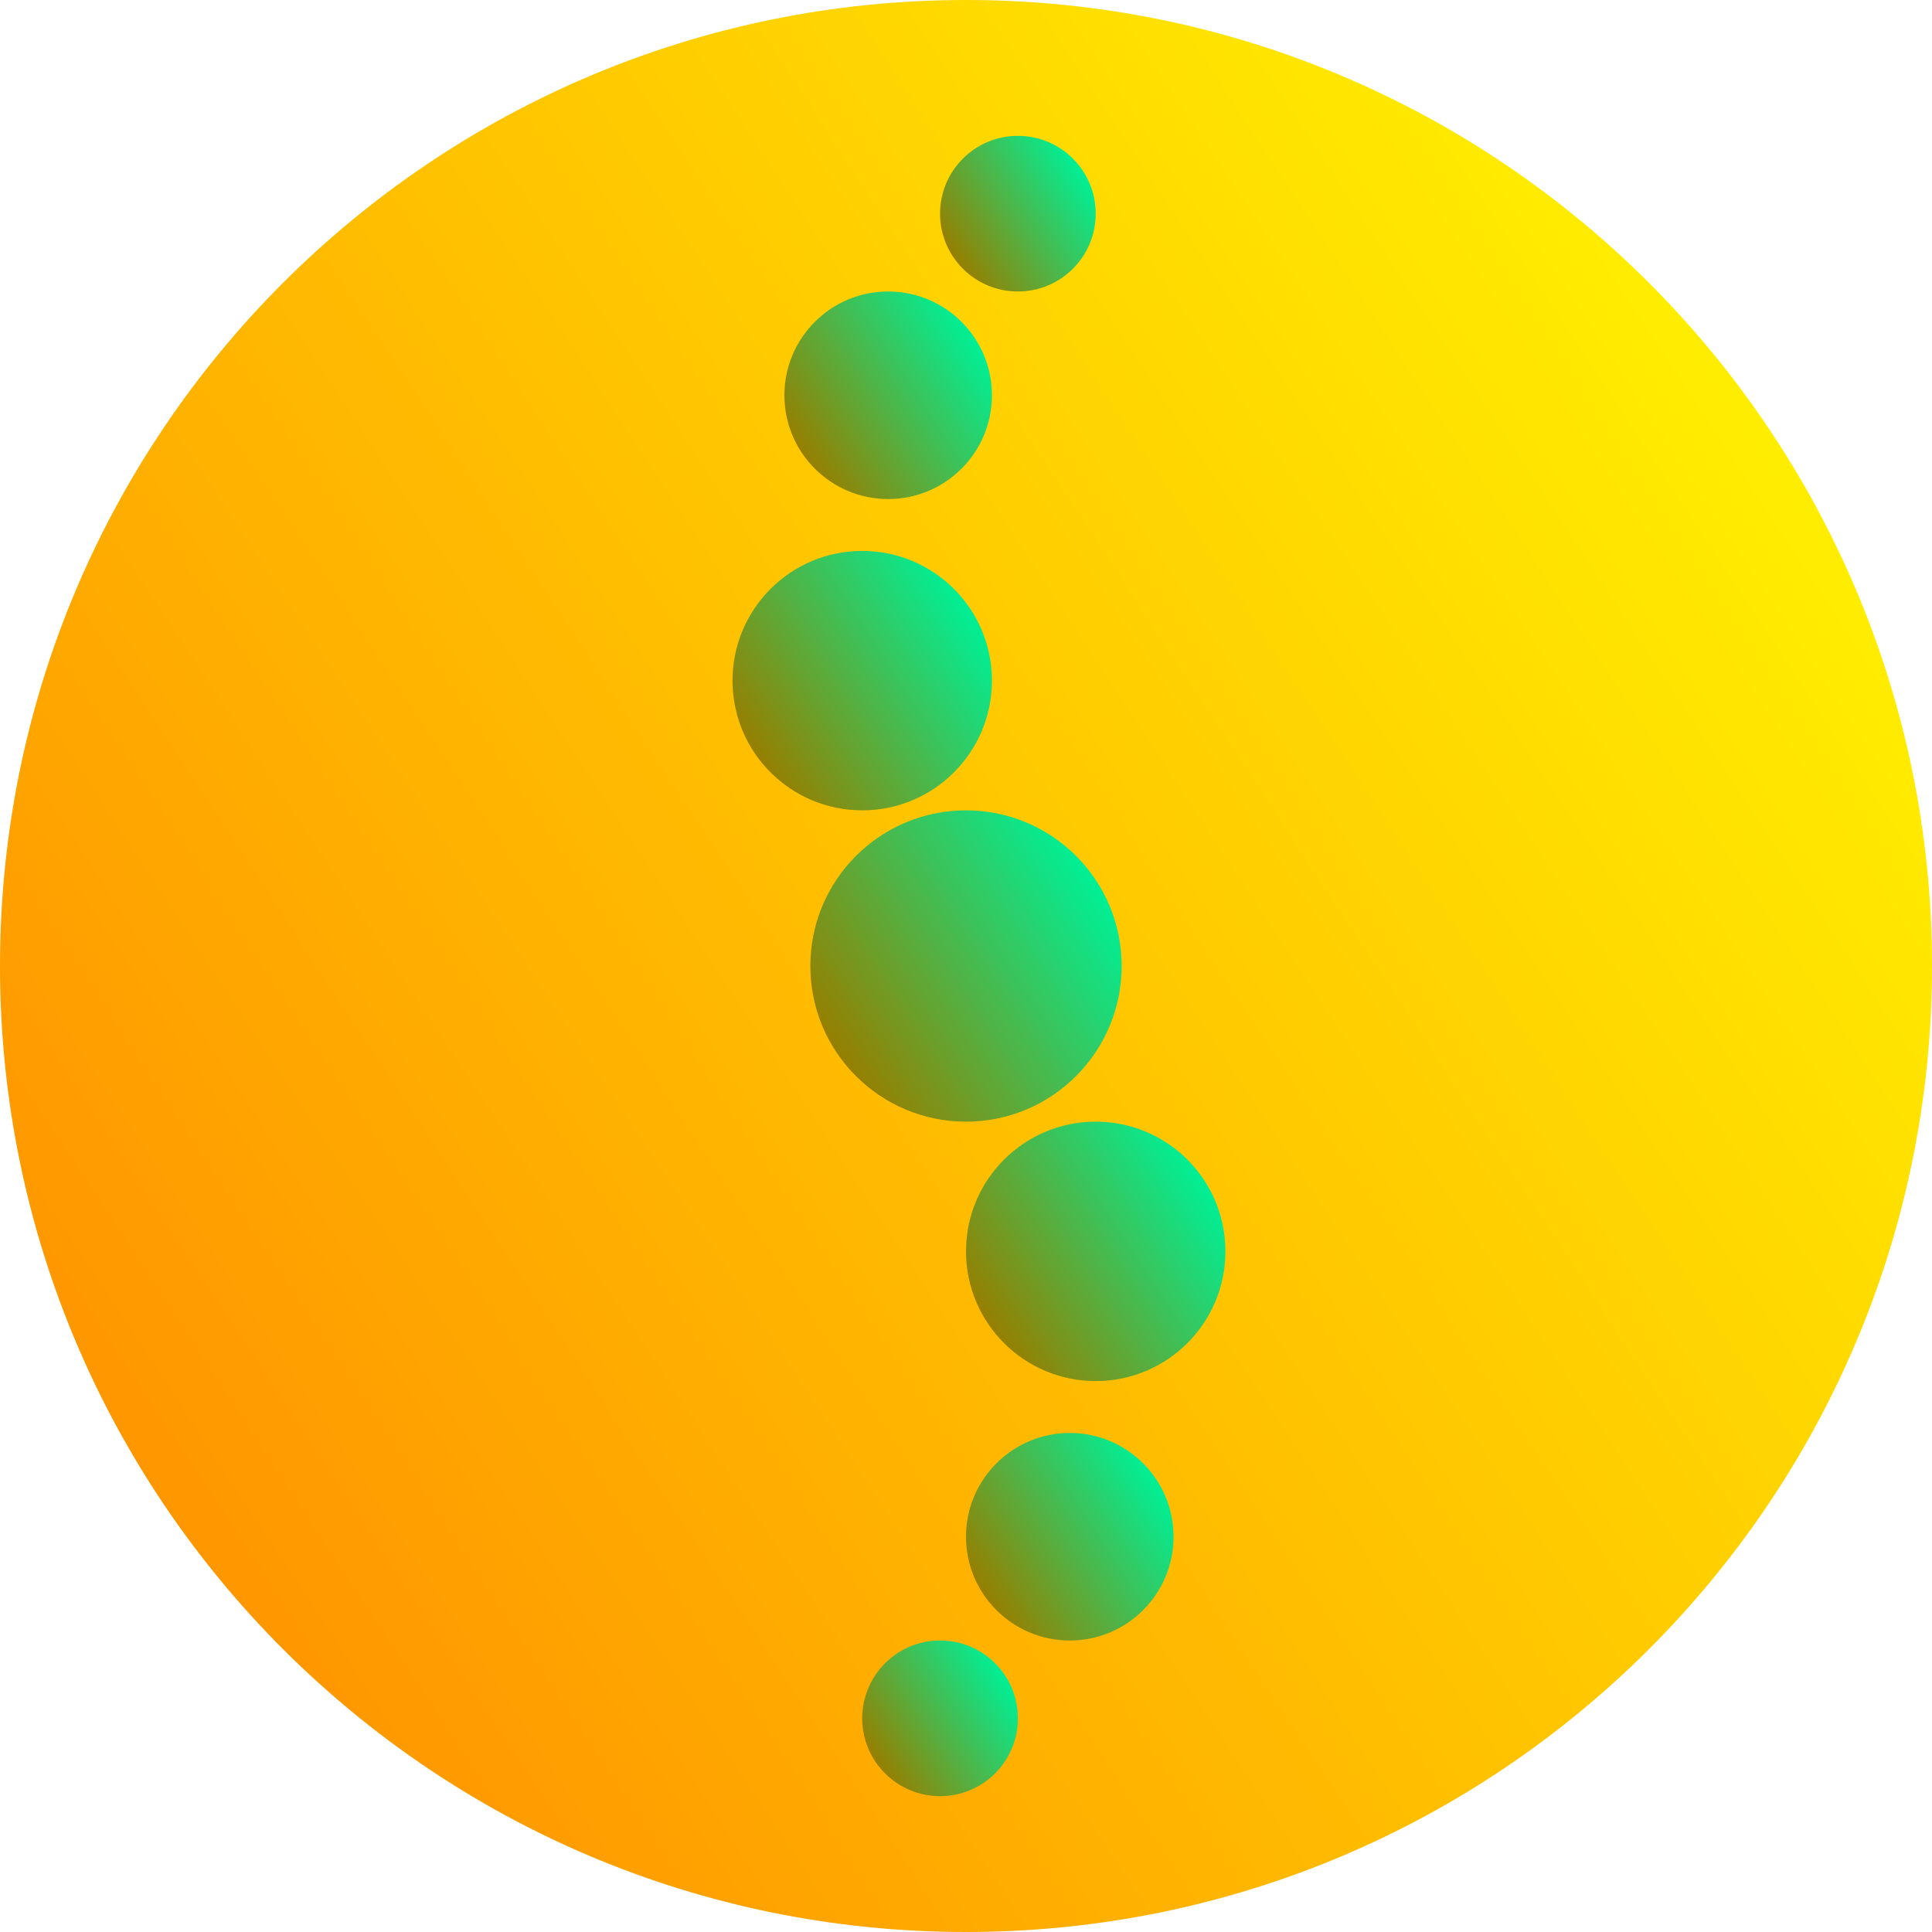
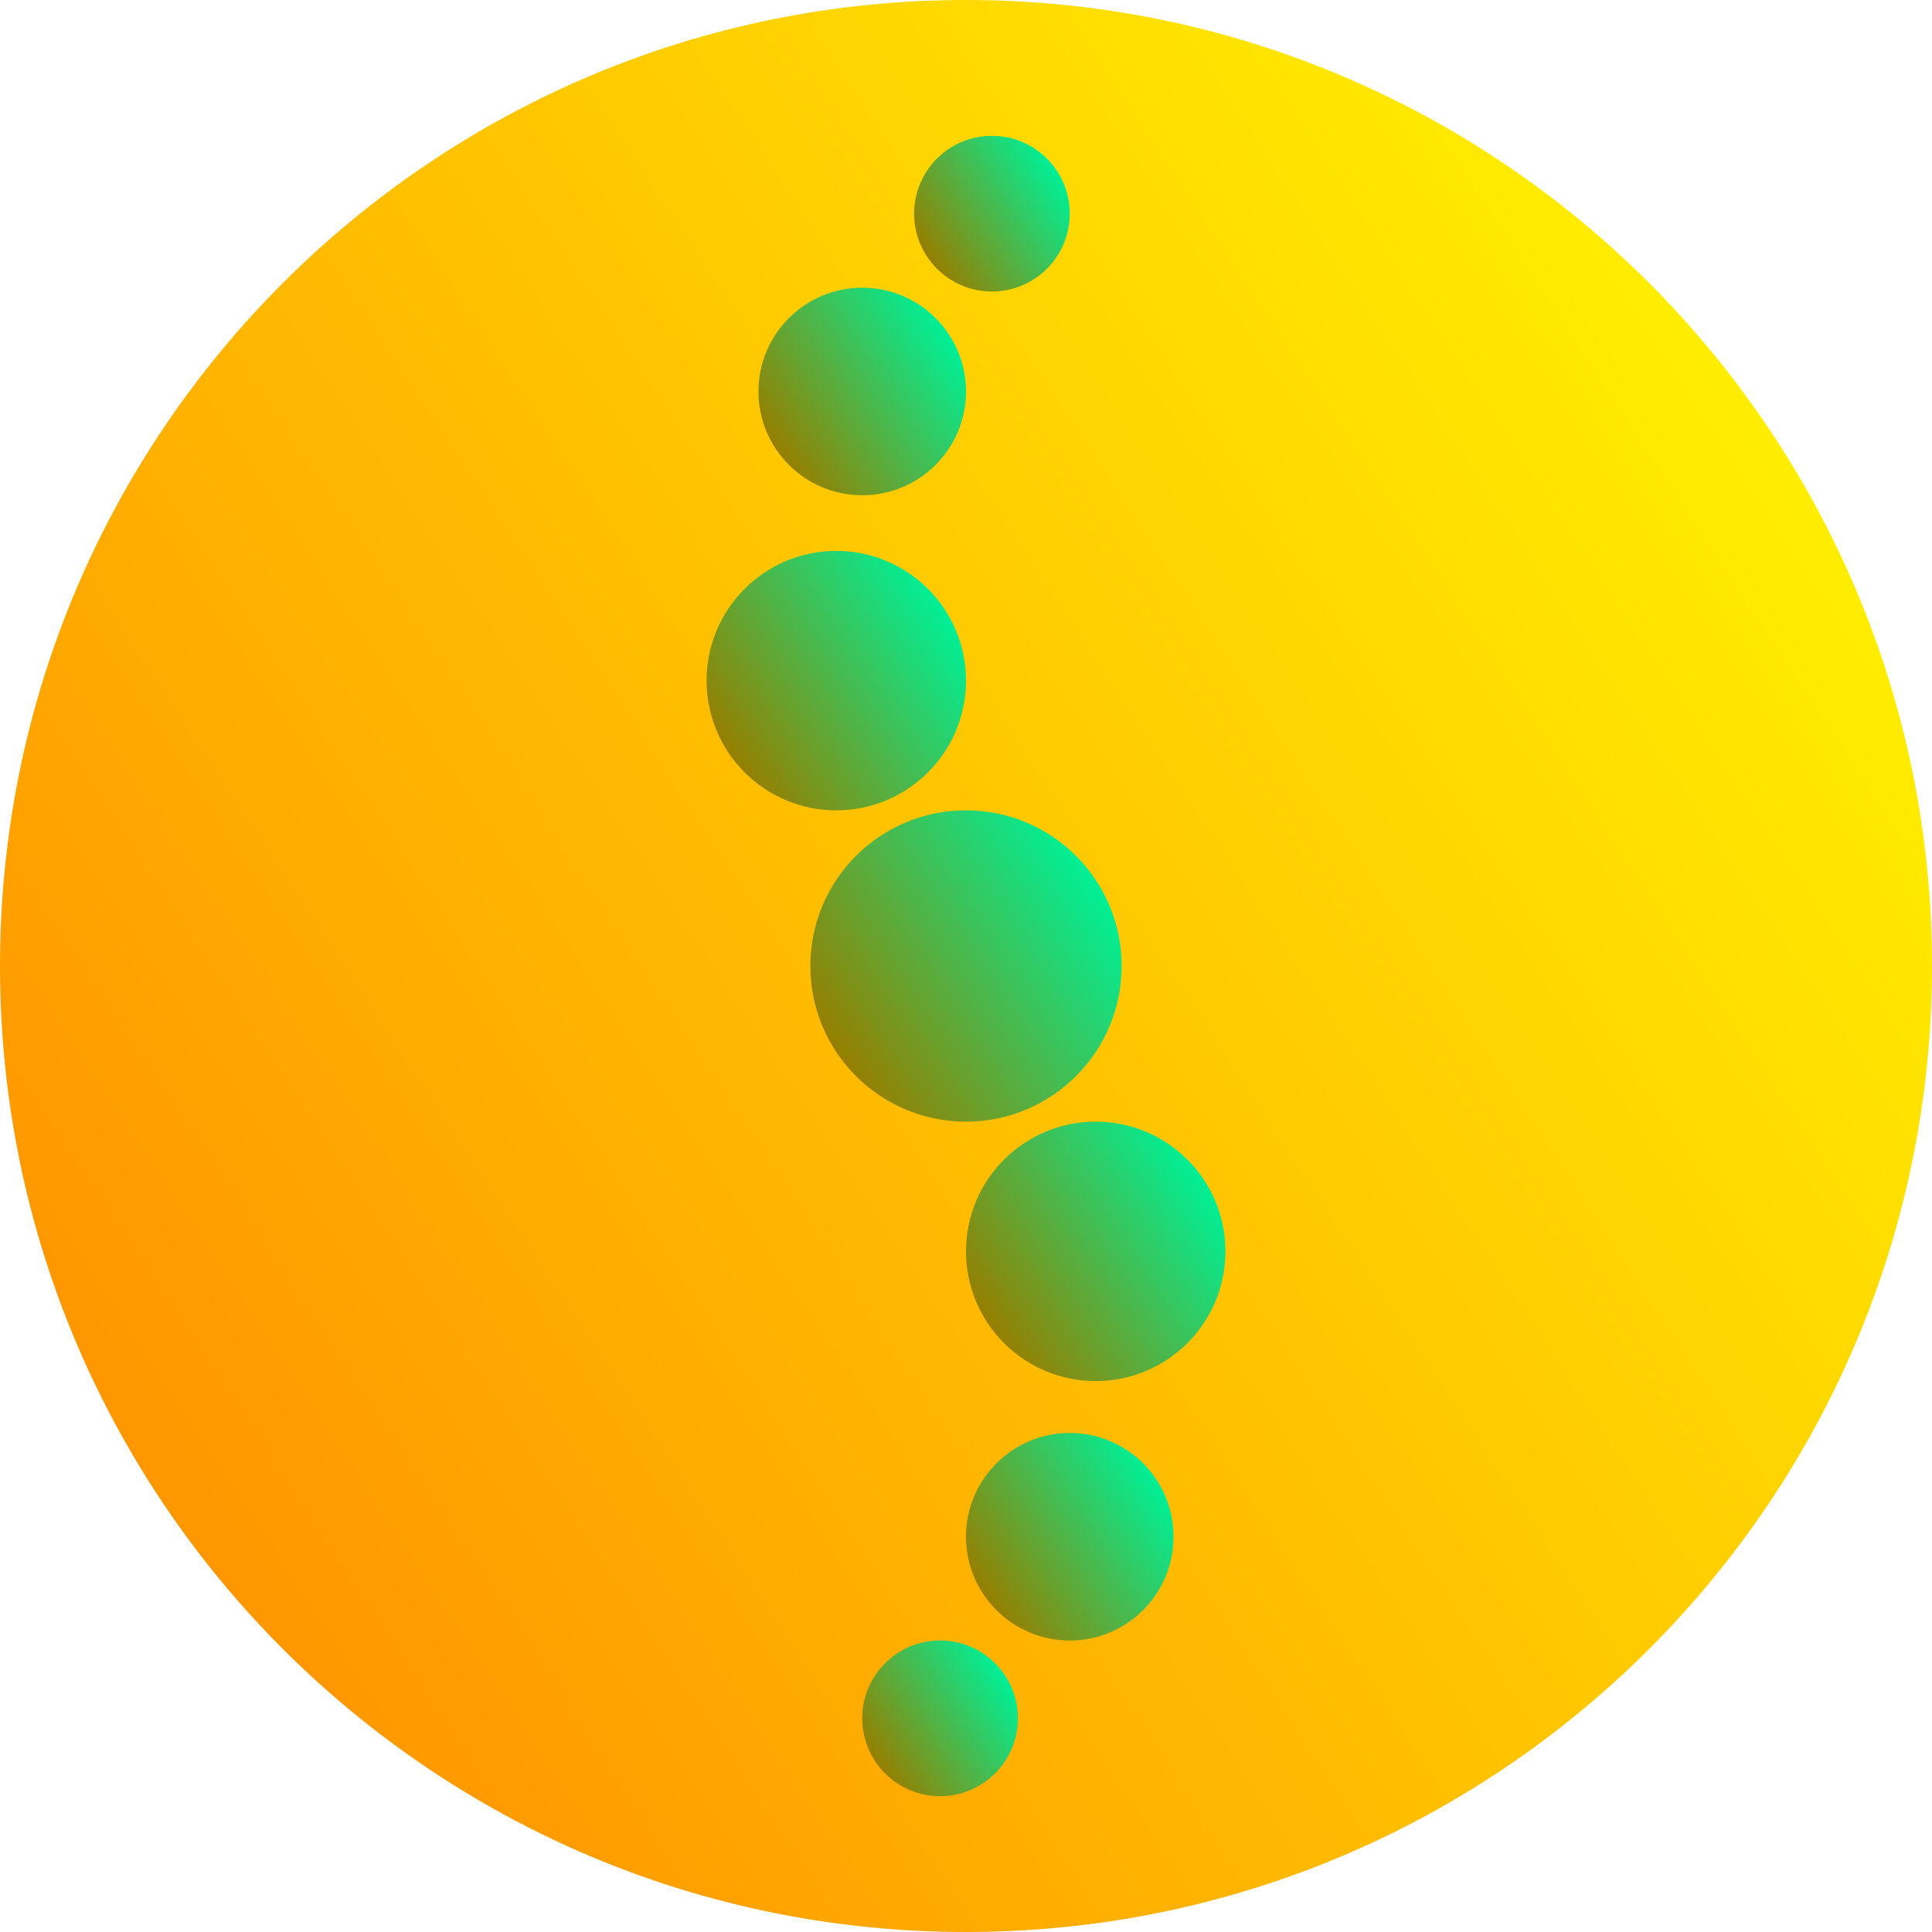
<svg xmlns="http://www.w3.org/2000/svg" id="ryggrad-logotyp" viewBox="0 0 512 512" shape-rendering="geometricPrecision" text-rendering="geometricPrecision" width="512" height="512">
  <defs>
    <linearGradient id="bakgrund-fyll" x1="0.082" y1="0.775" x2="0.918" y2="0.225" spreadMethod="pad" gradientUnits="objectBoundingBox" gradientTransform="translate(0 0)">
      <stop id="bakgrund-fyll-0" offset="0%" stop-color="#ff9600" />
      <stop id="bakgrund-fyll-1" offset="100%" stop-color="#ffee00" />
    </linearGradient>
    <linearGradient id="ben-fyll" x1="0.082" y1="0.775" x2="0.918" y2="0.225" spreadMethod="pad" gradientUnits="objectBoundingBox" gradientTransform="translate(0 0)">
      <stop id="ben-fyll-0" offset="0%" stop-color="#967f00" />
      <stop id="ben-fyll-1" offset="100%" stop-color="#00ef96" />
    </linearGradient>
  </defs>
  <ellipse id="bakgrund" rx="256" ry="256" transform="translate(256 256)" fill="url(#bakgrund-fyll)" stroke-width="0" />
  <g id="ryggrad" transform="matrix(1.25 0 0 1.25-64-64)">
+     <g id="uppe" transform="matrix(-1 0 0-1 512 512)">
+       <ellipse id="ben-0" rx="16.5" ry="16.5" transform="matrix(-1 0 0-1 250.5 415.5)" fill="url(#ben-fyll)" stroke-width="0" />
+       <ellipse id="ben-1" rx="22" ry="22" transform="matrix(-1 0 0-1 278 377.8)" fill="url(#ben-fyll)" stroke-width="0" />
+       <ellipse id="ben-2" rx="27.5" ry="27.5" transform="matrix(-1 0 0-1 283.5 316.5)" fill="url(#ben-fyll)" stroke-width="0" />
+     </g>
+     <ellipse id="ben-3" rx="33" ry="33" transform="translate(256 256)" fill="url(#ben-fyll)" stroke-width="0" />
    <g id="nere">
+       <ellipse id="ben-4" rx="27.5" ry="27.5" transform="translate(283.5 316.5)" fill="url(#ben-fyll)" stroke-width="0" />
      <ellipse id="ben-6" rx="16.5" ry="16.5" transform="translate(250.5 415.5)" fill="url(#ben-fyll)" stroke-width="0" />
      <ellipse id="ben-5" rx="22" ry="22" transform="translate(278 377)" fill="url(#ben-fyll)" stroke-width="0" />
-       <ellipse id="ben-4" rx="27.5" ry="27.5" transform="translate(283.5 316.5)" fill="url(#ben-fyll)" stroke-width="0" />
-     </g>
-     <ellipse id="ben-3" rx="33" ry="33" transform="translate(256 256)" fill="url(#ben-fyll)" stroke-width="0" />
-     <g id="uppe" transform="matrix(-1 0 0-1 394.7454 362.2568)">
-       <ellipse id="ben-2" rx="27.5" ry="27.5" transform="matrix(-1 0 0-1 160.7454 166.7568)" fill="url(#ben-fyll)" stroke-width="0" />
-       <ellipse id="ben-1" rx="22" ry="22" transform="matrix(-1 0 0-1 155.2454 227.2568)" fill="url(#ben-fyll)" stroke-width="0" />
-       <ellipse id="ben-0" rx="16.5" ry="16.5" transform="matrix(-1 0 0-1 127.7454 265.7568)" fill="url(#ben-fyll)" stroke-width="0" />
    </g>
  </g>
</svg>
